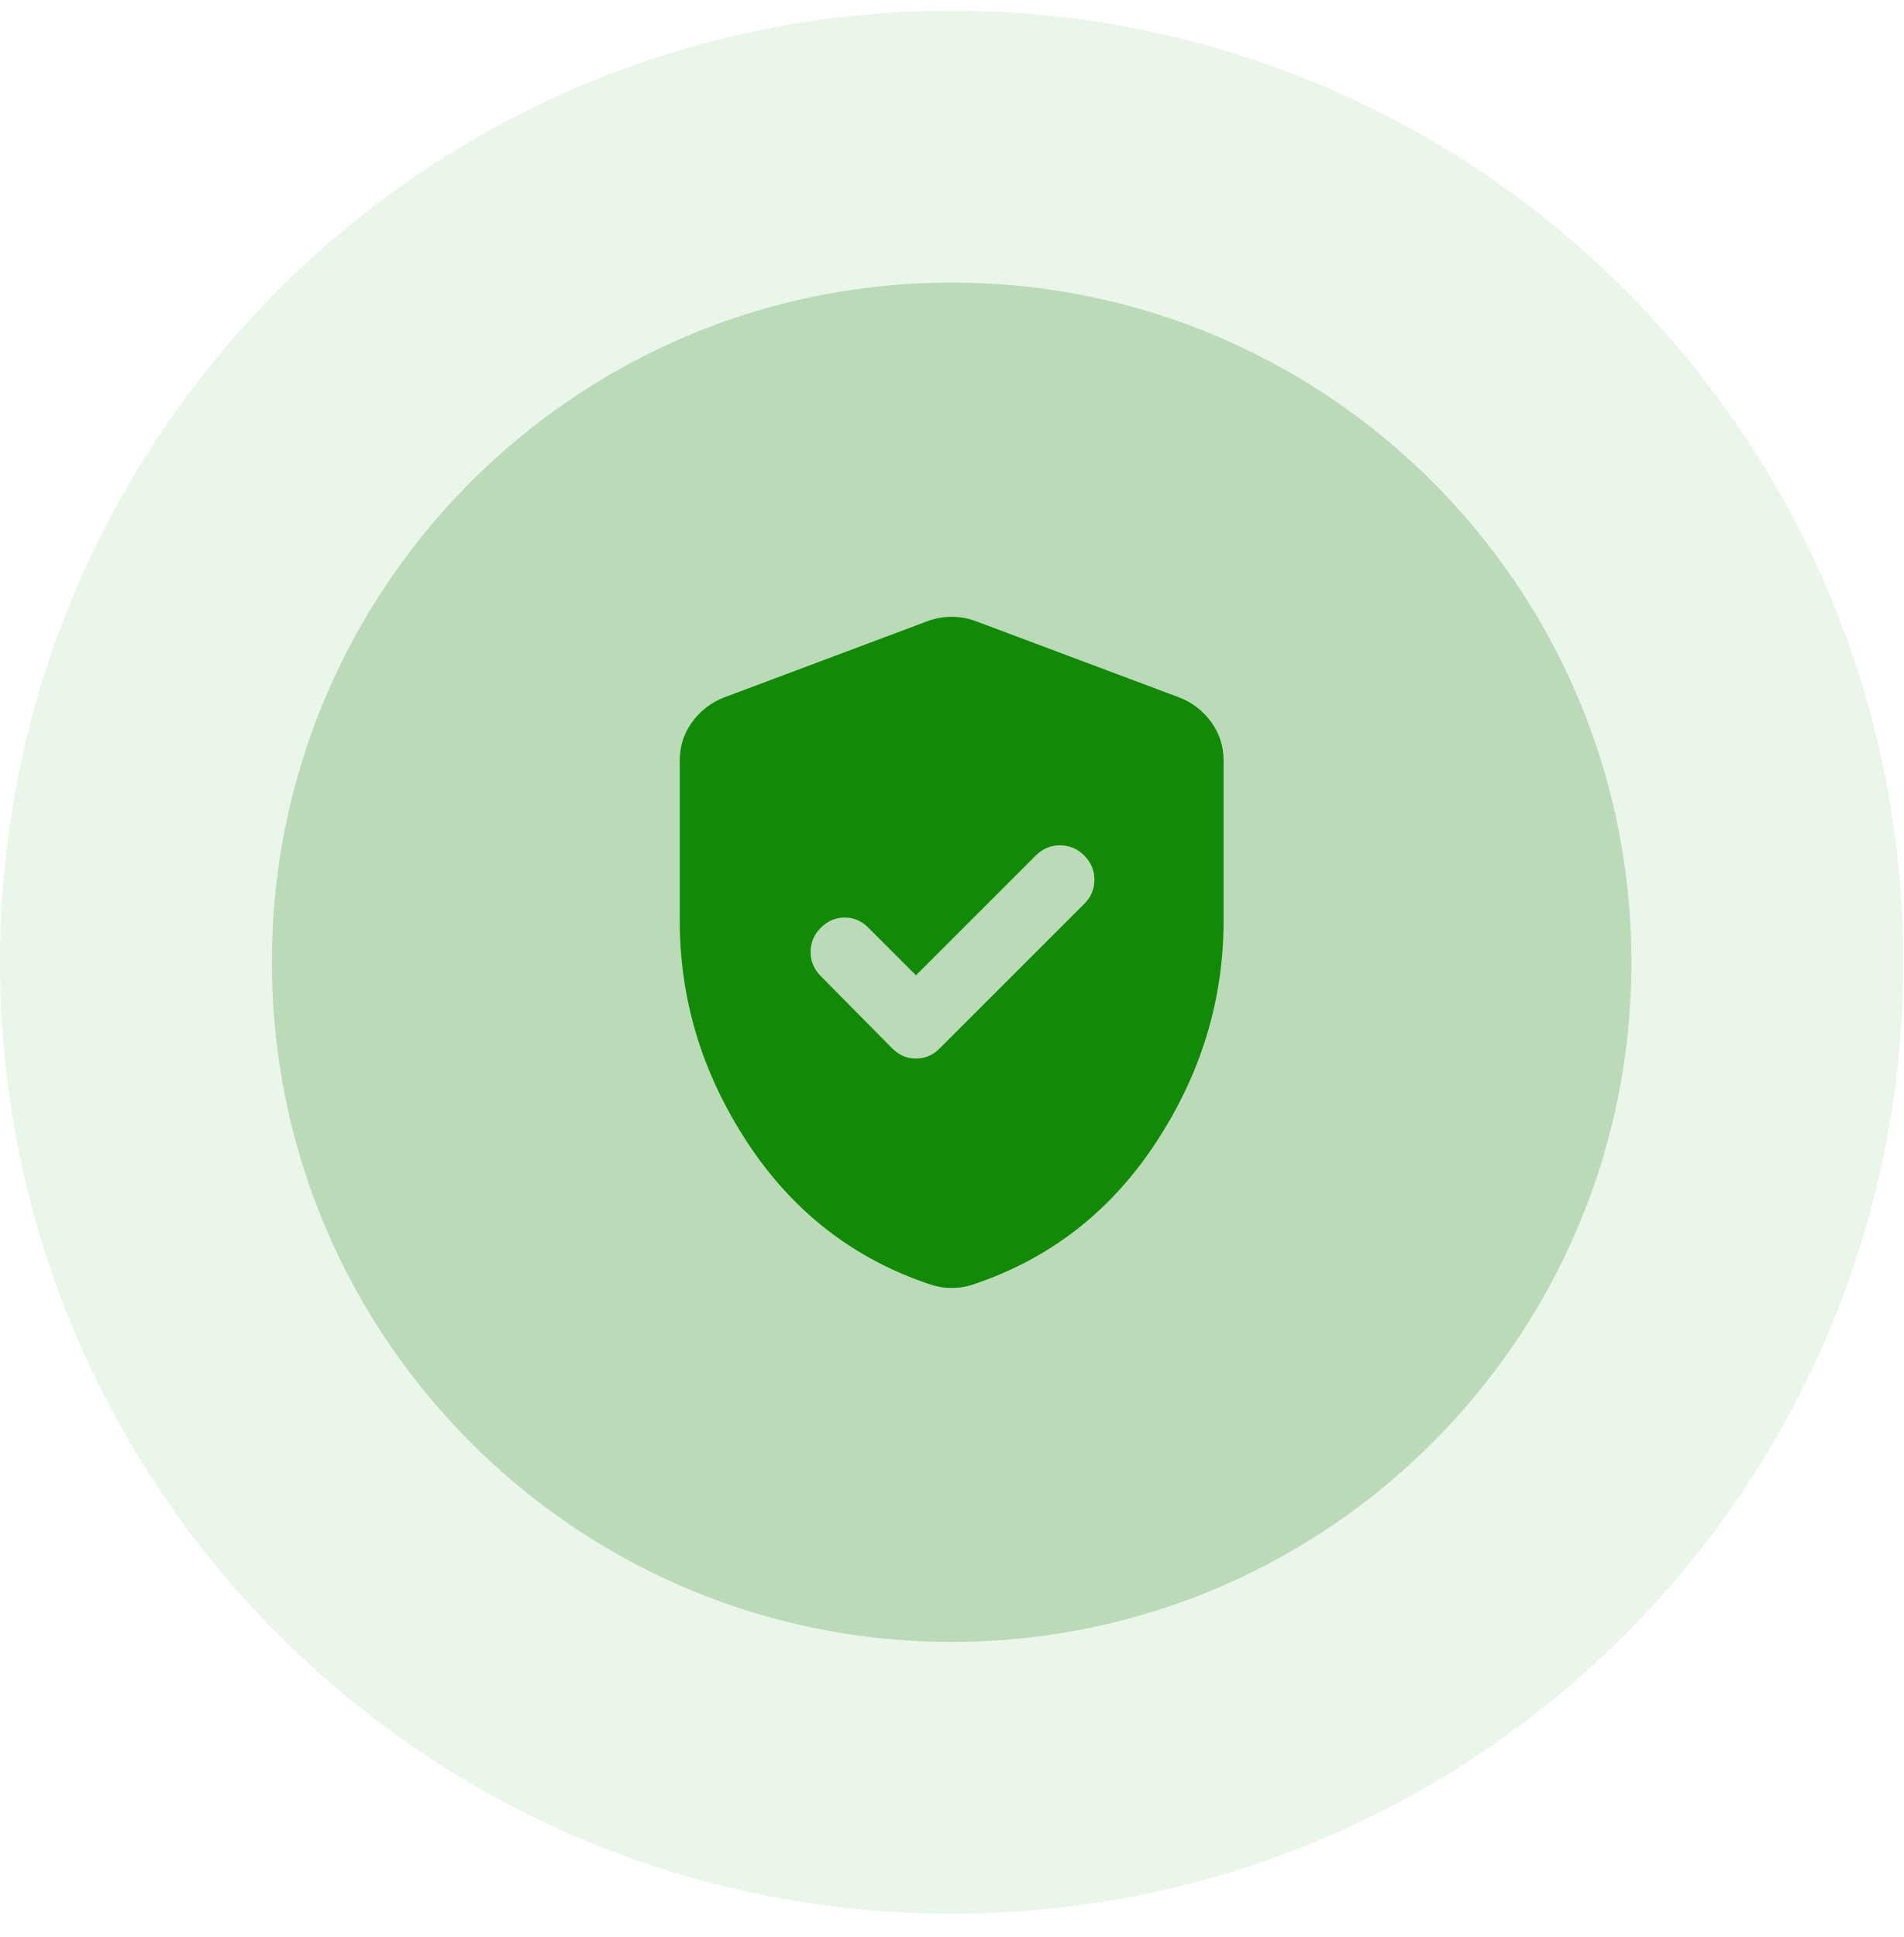
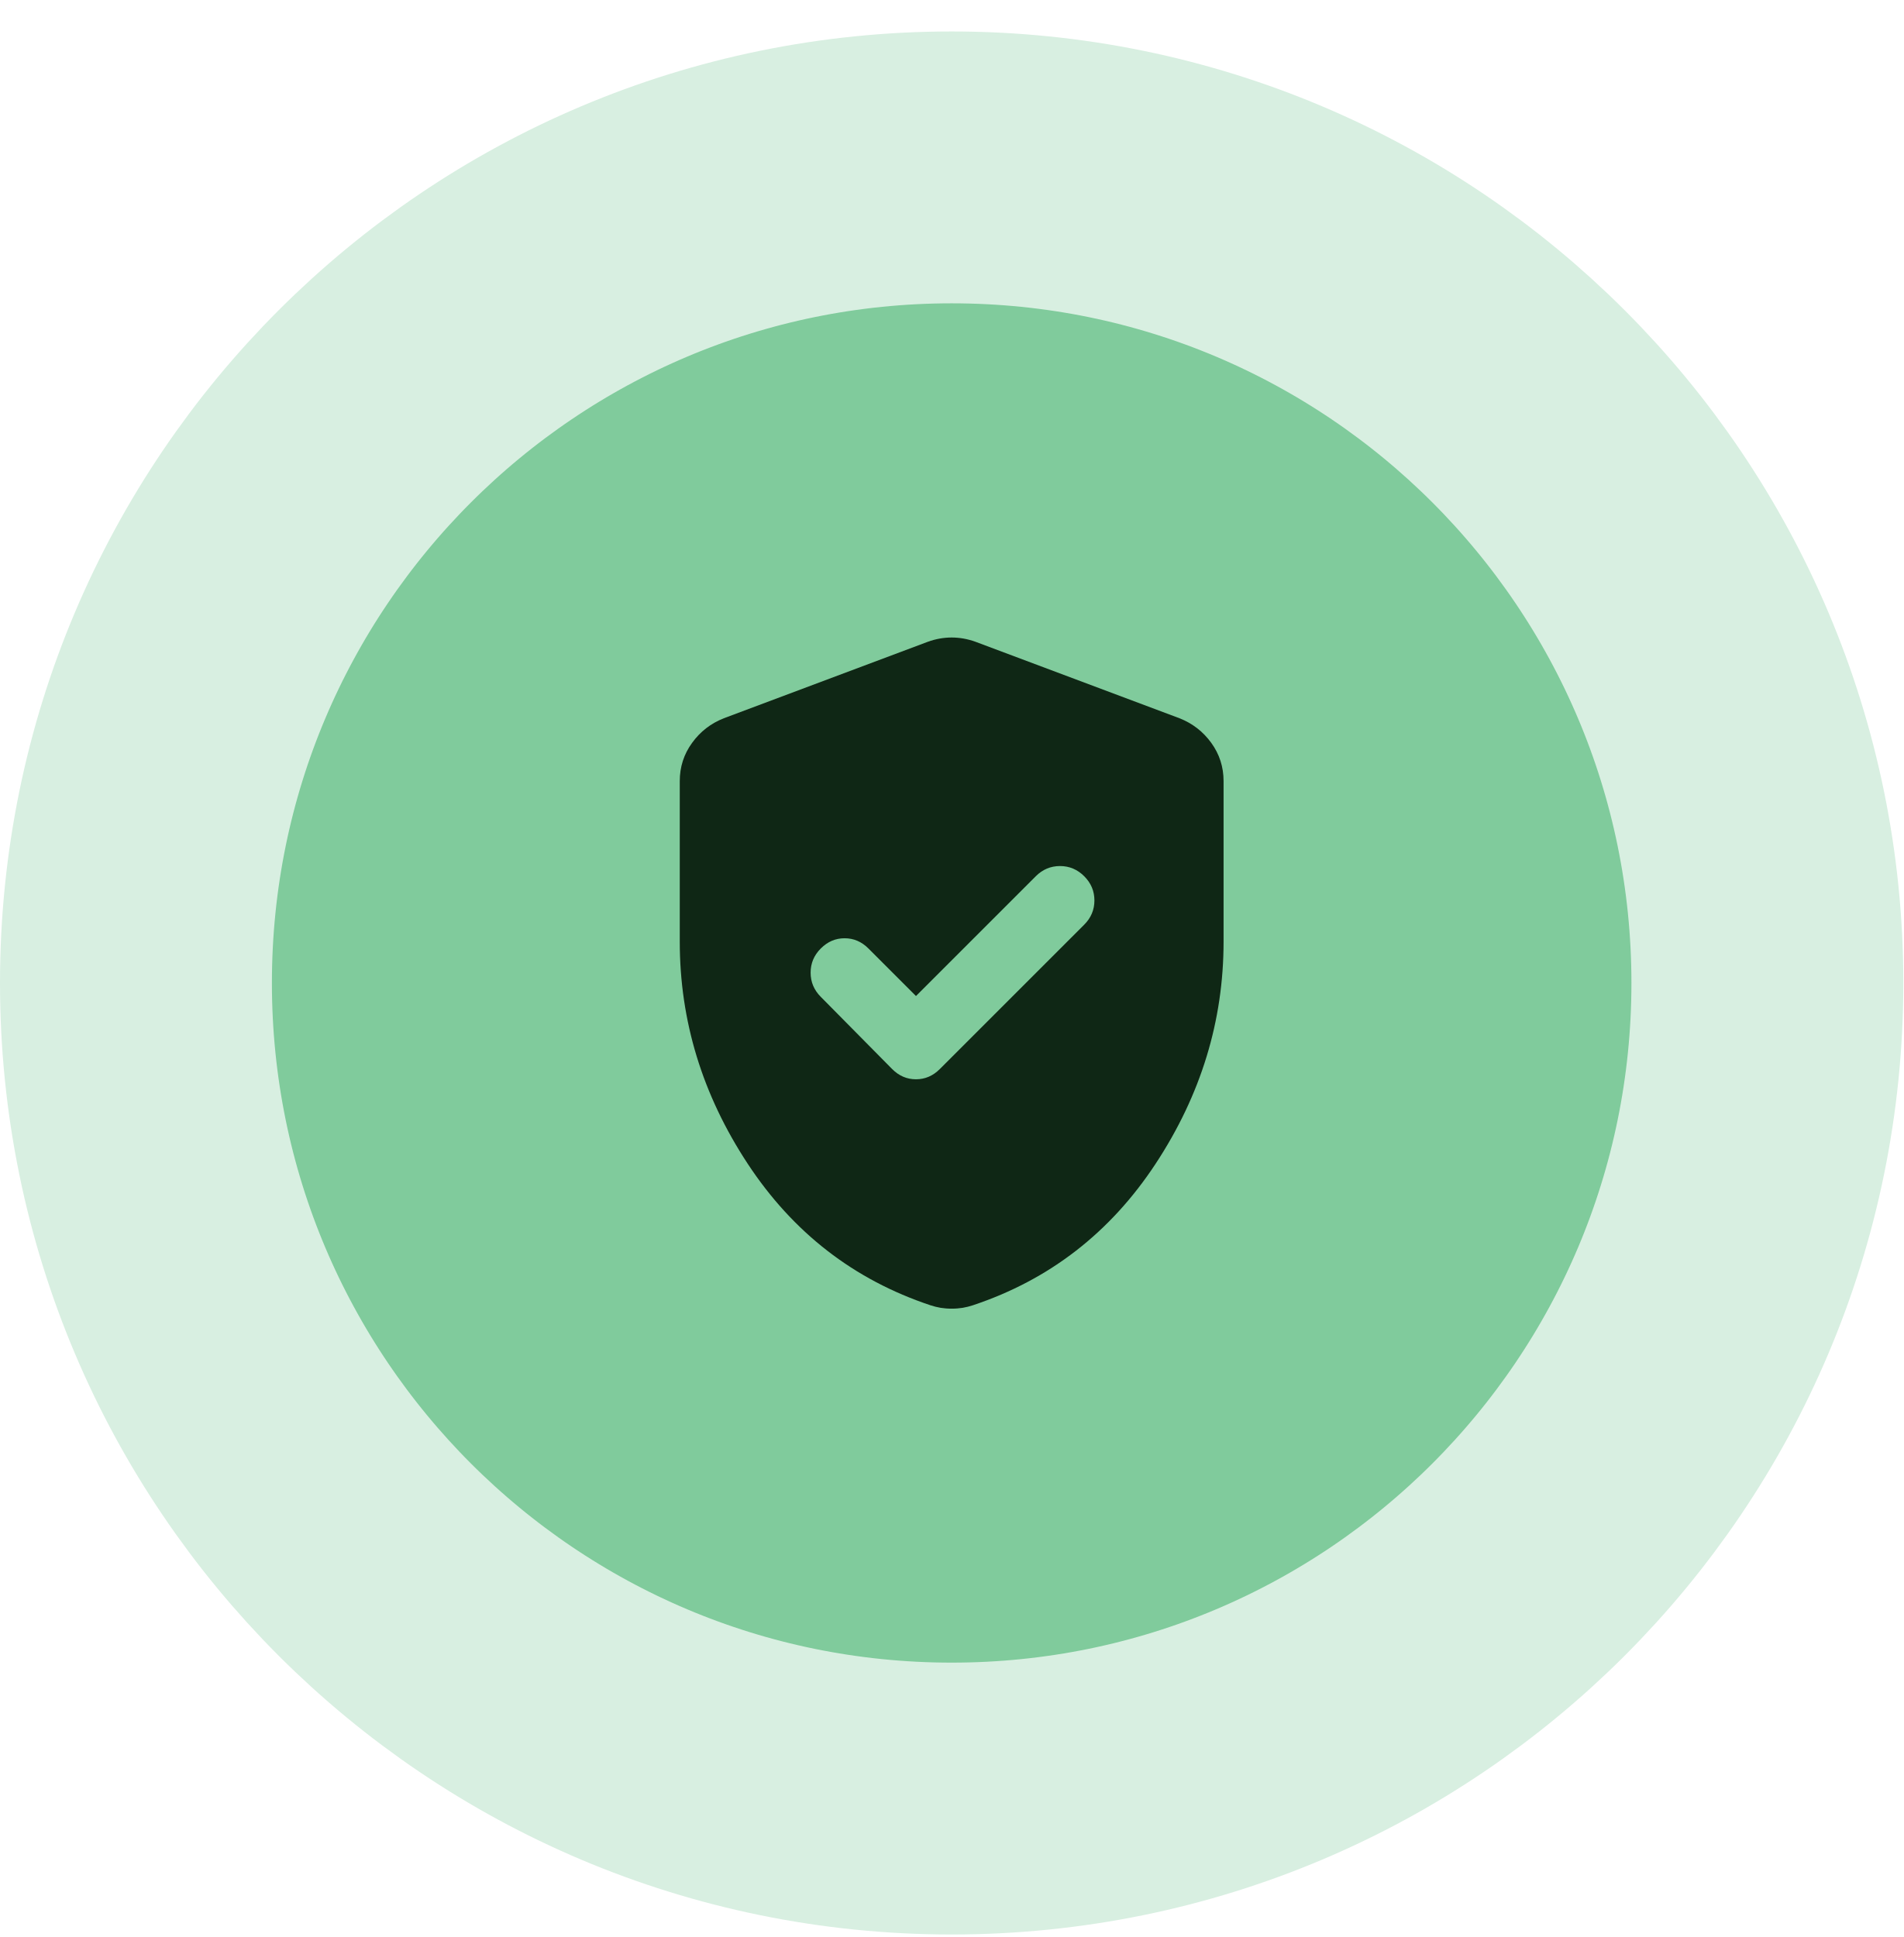
<svg xmlns="http://www.w3.org/2000/svg" width="56" height="57" viewBox="0 0 56 57" fill="none">
-   <rect x="4" y="4.316" width="48" height="48" rx="24" fill="#BBDBB8" />
-   <rect x="4" y="4.316" width="48" height="48" rx="24" stroke="#EBF6EA" stroke-width="8" />
-   <mask id="mask0_1294_25642" style="mask-type:alpha" maskUnits="userSpaceOnUse" x="16" y="16" width="24" height="24">
-     <rect x="16" y="16" width="24" height="24" fill="#D9D9D9" />
+   <rect x="4" y="4.926" width="48" height="48" rx="24" fill="#80CB9C" />
+   <rect x="4" y="4.926" width="48" height="48" rx="24" stroke="#D8EFE1" stroke-width="8" />
+   <mask id="mask0_3314_12563" style="mask-type:alpha" maskUnits="userSpaceOnUse" x="16" y="16" width="24" height="25">
+     <rect x="16" y="16.609" width="24" height="24" fill="#D9D9D9" />
  </mask>
-   <g mask="url(#mask0_1294_25642)">
-     <path d="M26.95 28.7L25.55 27.3C25.35 27.1 25.117 27 24.85 27C24.583 27 24.35 27.1 24.15 27.3C23.95 27.5 23.85 27.737 23.85 28.012C23.85 28.287 23.95 28.525 24.15 28.725L26.25 30.85C26.45 31.05 26.683 31.15 26.95 31.15C27.217 31.15 27.45 31.05 27.65 30.85L31.9 26.6C32.1 26.4 32.2 26.162 32.2 25.887C32.2 25.612 32.1 25.375 31.9 25.175C31.7 24.975 31.462 24.875 31.188 24.875C30.913 24.875 30.675 24.975 30.475 25.175L26.95 28.7ZM28 37.9C27.883 37.9 27.775 37.892 27.675 37.875C27.575 37.858 27.475 37.833 27.375 37.8C25.125 37.05 23.333 35.662 22 33.637C20.667 31.612 20 29.433 20 27.1V22.375C20 21.958 20.121 21.583 20.363 21.25C20.604 20.917 20.917 20.675 21.3 20.525L27.3 18.275C27.533 18.192 27.767 18.15 28 18.15C28.233 18.15 28.467 18.192 28.7 18.275L34.7 20.525C35.083 20.675 35.396 20.917 35.638 21.25C35.879 21.583 36 21.958 36 22.375V27.1C36 29.433 35.333 31.612 34 33.637C32.667 35.662 30.875 37.05 28.625 37.8C28.525 37.833 28.425 37.858 28.325 37.875C28.225 37.892 28.117 37.9 28 37.9Z" fill="#138A07" />
+   <g mask="url(#mask0_3314_12563)">
+     <path d="M26.95 29.31L25.55 27.91C25.35 27.71 25.117 27.61 24.85 27.61C24.583 27.61 24.35 27.71 24.15 27.91C23.95 28.11 23.85 28.347 23.85 28.622C23.85 28.897 23.95 29.135 24.15 29.335L26.25 31.46C26.45 31.66 26.683 31.76 26.95 31.76C27.217 31.76 27.45 31.66 27.65 31.46L31.9 27.21C32.1 27.01 32.2 26.772 32.2 26.497C32.2 26.222 32.1 25.985 31.9 25.785C31.7 25.585 31.462 25.485 31.188 25.485C30.913 25.485 30.675 25.585 30.475 25.785L26.95 29.31ZM28 38.51C27.883 38.51 27.775 38.501 27.675 38.485C27.575 38.468 27.475 38.443 27.375 38.41C25.125 37.66 23.333 36.272 22 34.247C20.667 32.222 20 30.043 20 27.71V22.985C20 22.568 20.121 22.193 20.363 21.86C20.604 21.526 20.917 21.285 21.3 21.135L27.3 18.885C27.533 18.801 27.767 18.76 28 18.76C28.233 18.76 28.467 18.801 28.7 18.885L34.7 21.135C35.083 21.285 35.396 21.526 35.638 21.86C35.879 22.193 36 22.568 36 22.985V27.71C36 30.043 35.333 32.222 34 34.247C32.667 36.272 30.875 37.66 28.625 38.41C28.525 38.443 28.425 38.468 28.325 38.485C28.225 38.501 28.117 38.51 28 38.51Z" fill="#0F2715" />
  </g>
</svg>
